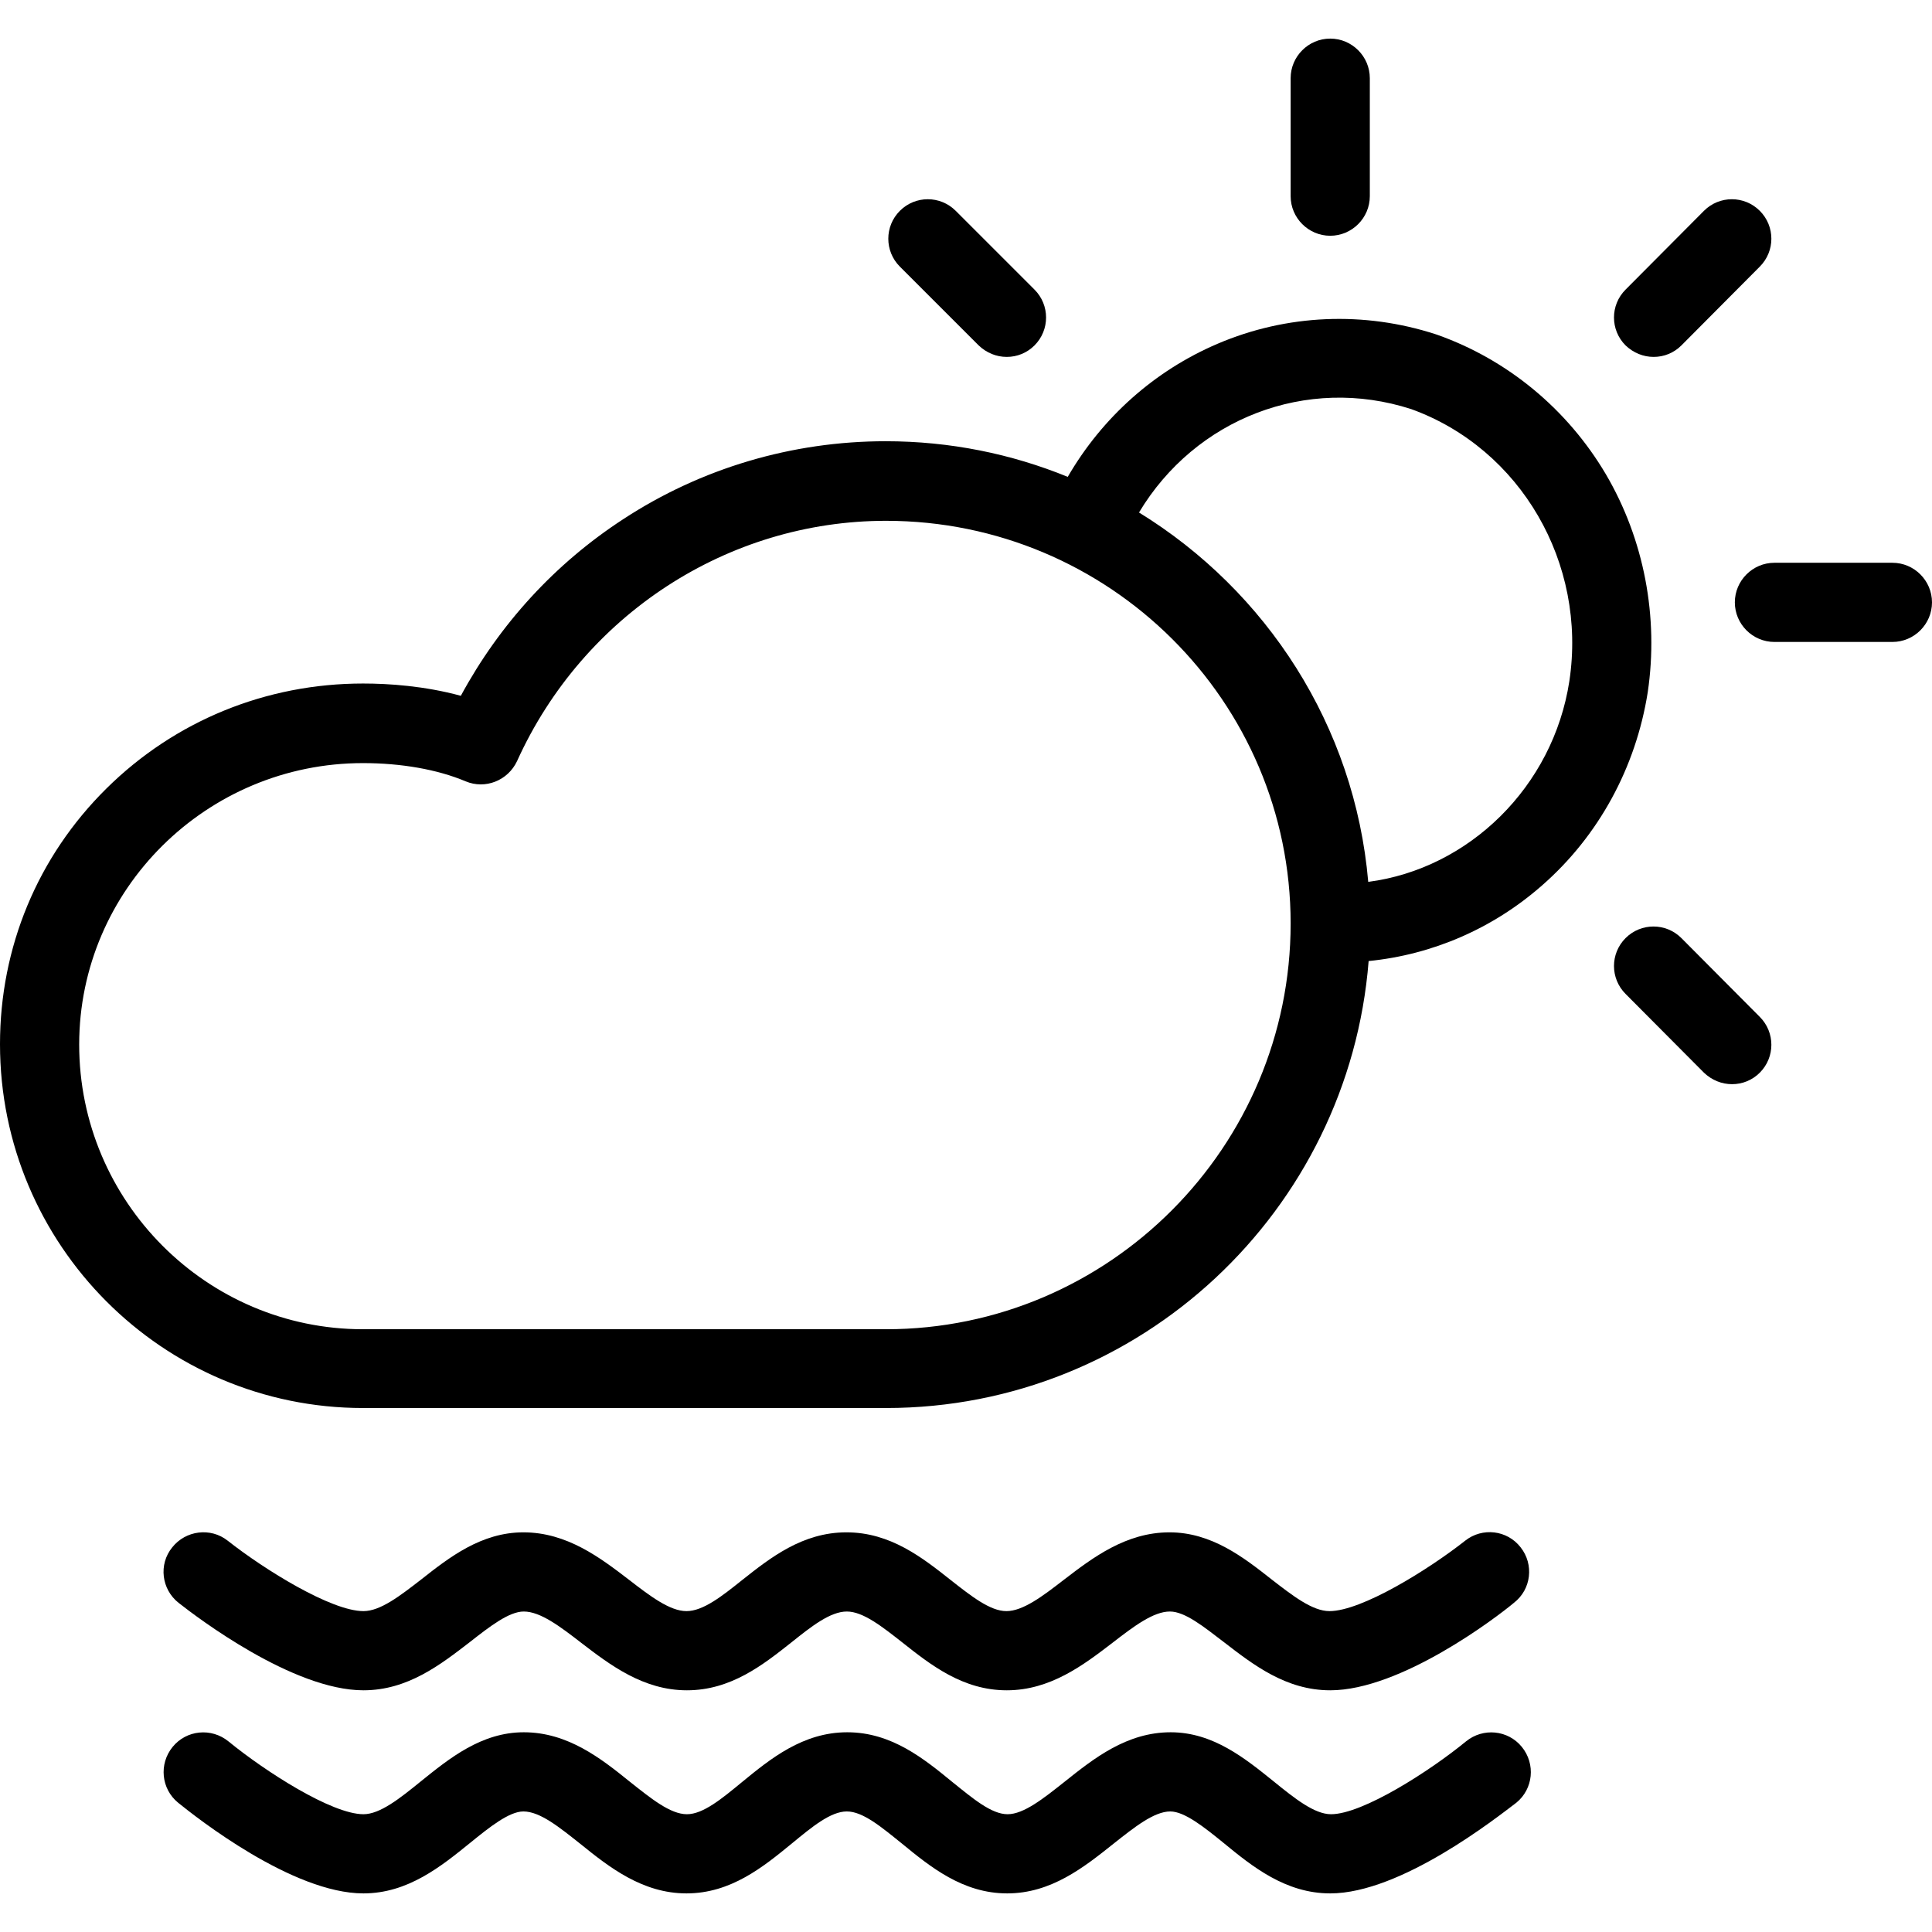
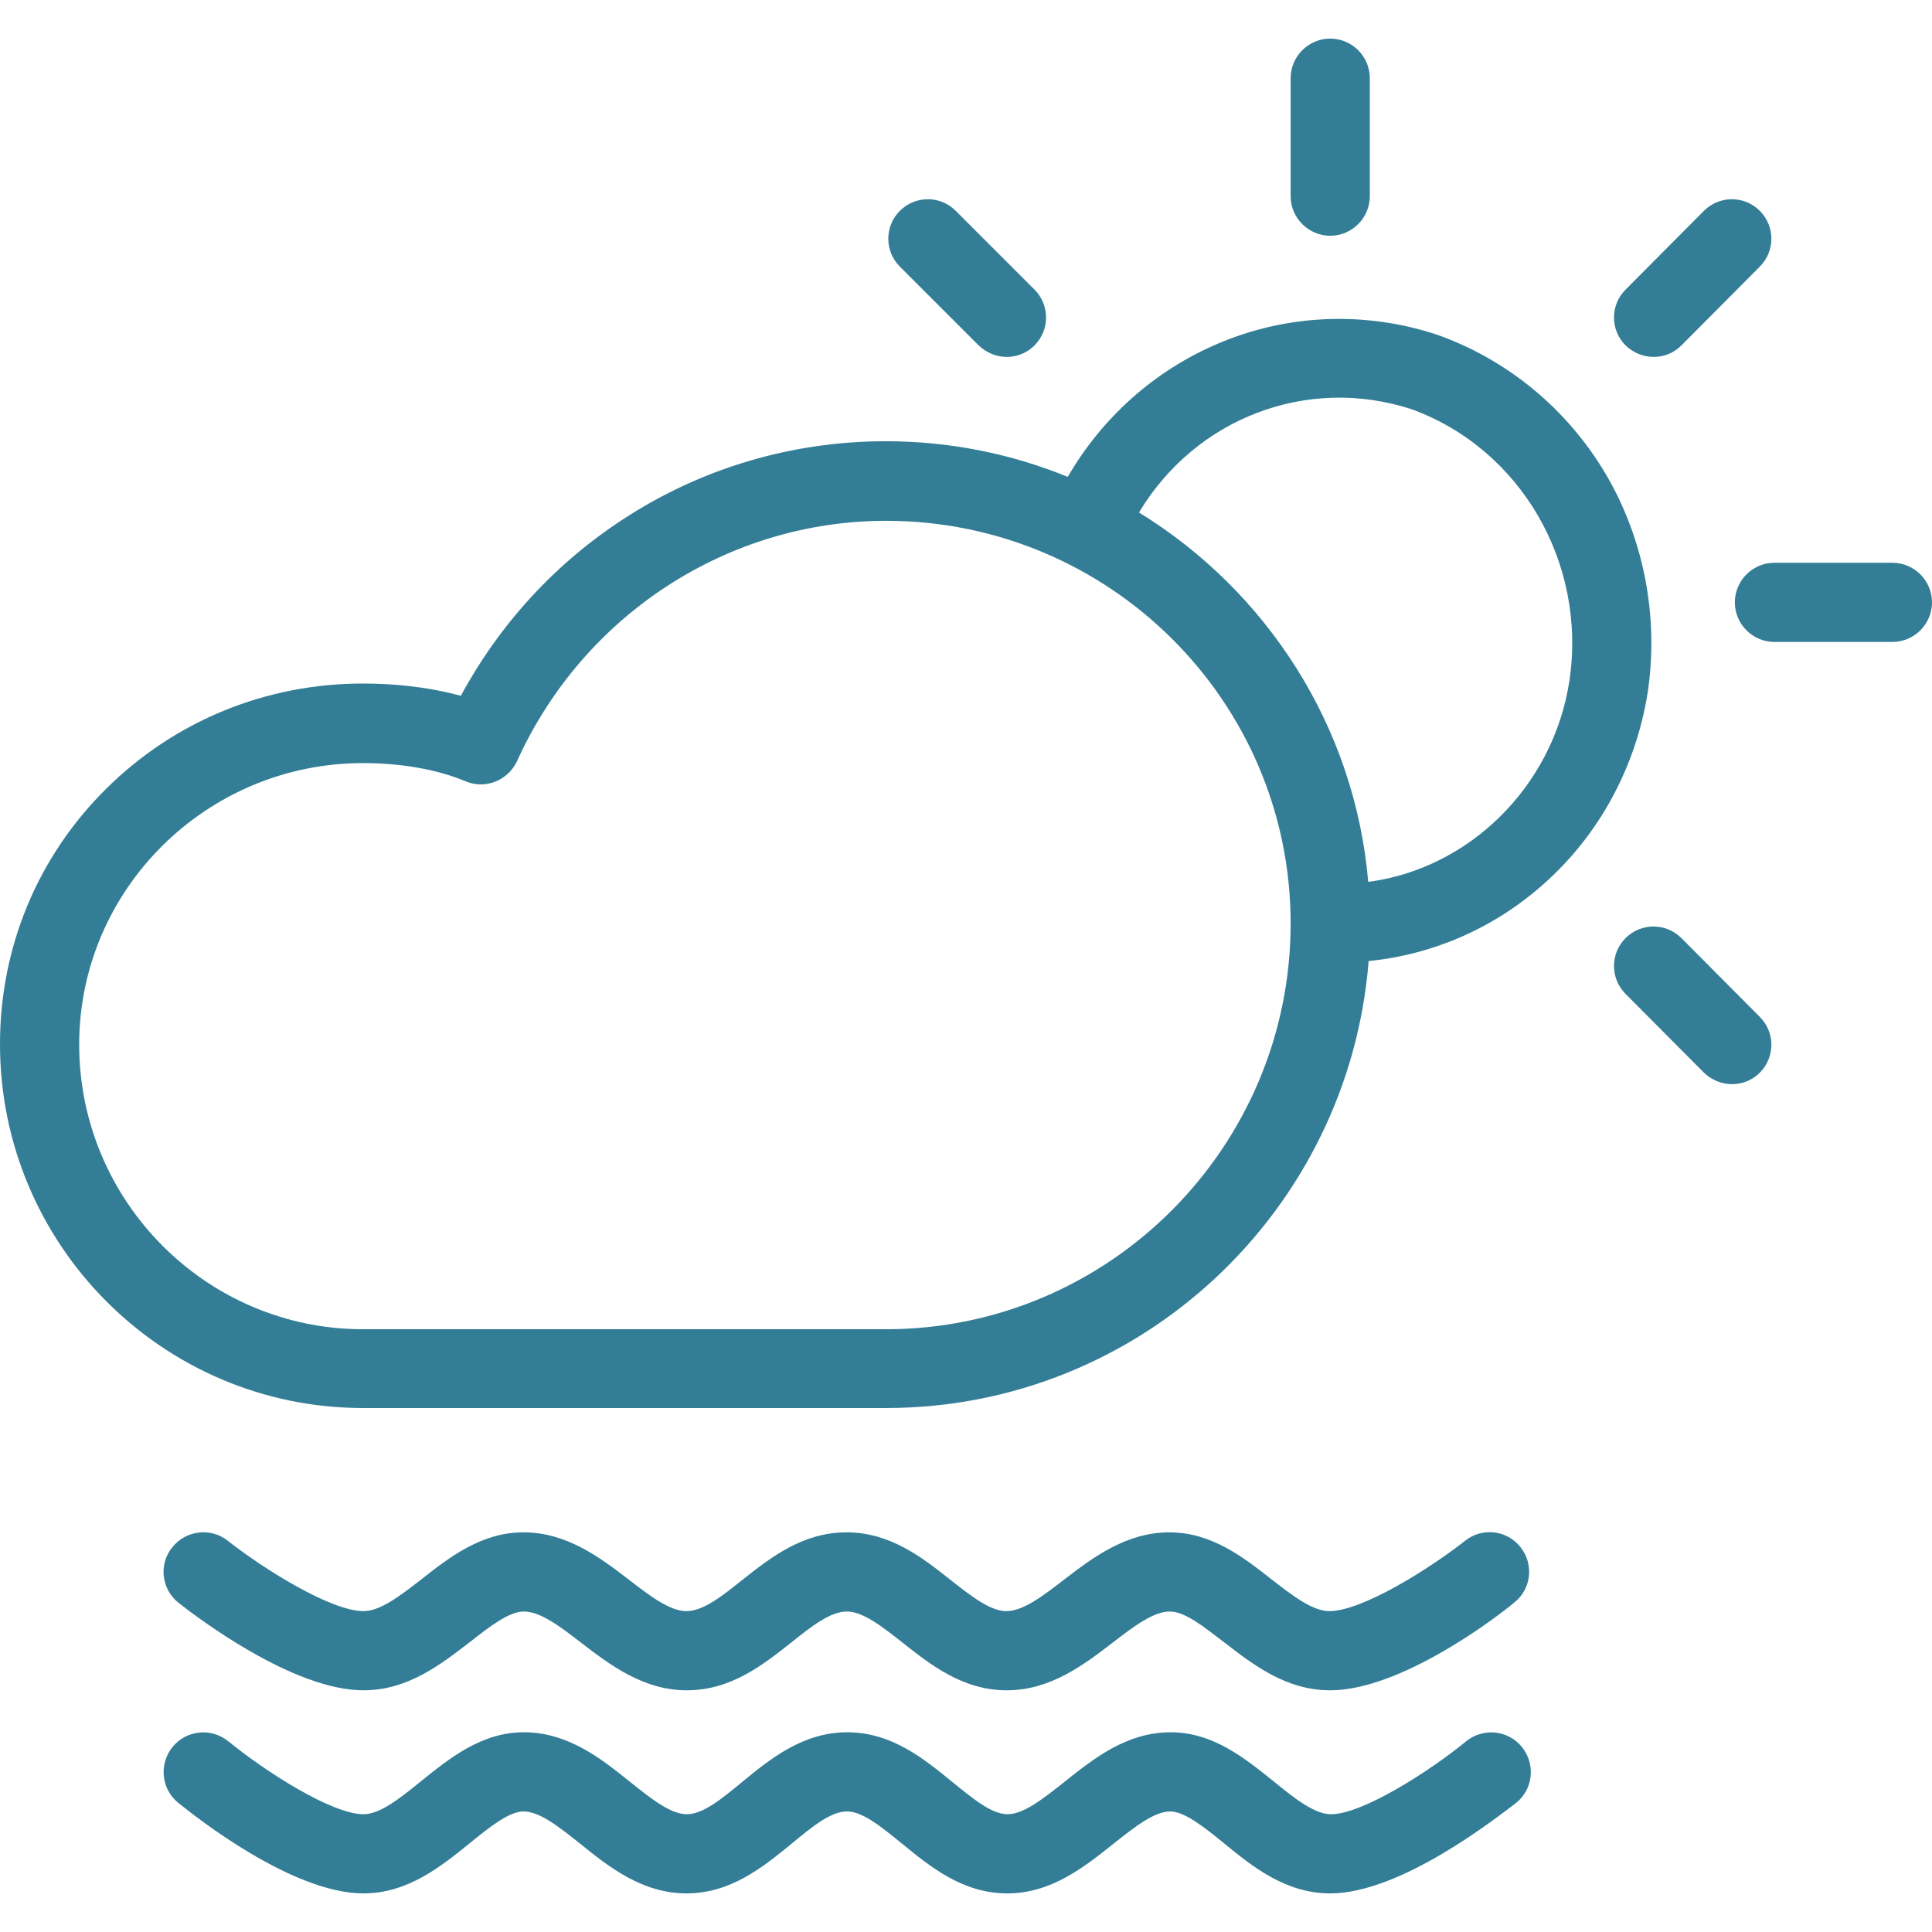
- <svg xmlns="http://www.w3.org/2000/svg" version="1.1" id="Layer_1" x="0" y="0" viewBox="0 0 488 488" xml:space="preserve" enable-background="new 0 0 488 488">
+ <svg xmlns="http://www.w3.org/2000/svg" version="1.1" id="Layer_1" x="0" y="0" viewBox="0 0 488 488" xml:space="preserve" enable-background="new 0 0 488 488" fill="#337e96">
  <g transform="translate(0 -540.36)">
    <path d="M45.1 945.21c4.7 3.7 28.9 22.1 46.7 22.1 11.2 0 19.5-6.5 26.9-12.2 5.1-4 9.9-7.7 13.6-7.7 4.2 0 9.2 3.8 14.5 7.9 7.3 5.6 15.7 12 26.7 12 11.1 0 19.2-6.4 26.4-12.1 5-4 9.8-7.8 14-7.8 4.1 0 8.9 3.8 14 7.8 7.2 5.7 15.3 12.1 26.4 12.1 11 0 19.4-6.4 26.7-12 5.3-4.1 10.3-7.9 14.5-7.9 3.8 0 8.5 3.8 13.6 7.7 7.4 5.7 15.7 12.2 26.9 12.2 17.8 0 42-18.4 46.4-22.1 4.4-3.4 5.1-9.7 1.7-14 -3.4-4.4-9.7-5.1-14-1.7 -9.4 7.4-26.2 17.8-34.3 17.8 -4.3 0-9.3-3.9-14.6-8 -7.1-5.6-15.2-11.9-25.8-11.9 -11 0-19.4 6.4-26.7 12 -5.3 4.1-10.3 7.9-14.5 7.9 -4.1 0-8.9-3.8-14-7.8 -7.2-5.7-15.3-12.1-26.4-12.1 -11.1 0-19.2 6.4-26.4 12.1 -5 4-9.8 7.8-14 7.8 -4.2 0-9.2-3.8-14.5-7.9 -7.3-5.6-15.7-12-26.7-12 -10.6 0-18.7 6.3-25.8 11.9 -5.3 4.1-10.3 8-14.6 8 -8.1 0-24.9-10.4-34.3-17.8 -4.3-3.4-10.6-2.6-14 1.7C40 935.51 40.8 941.81 45.1 945.21z" />
    <path d="M370.3 980.21c-9 7.4-26.1 18.4-34.1 18.4 -4.2 0-9.2-4-14.5-8.3 -7.2-5.8-15.3-12.4-26-12.4 -11.1 0-19.4 6.6-26.8 12.5 -5.3 4.2-10.3 8.2-14.4 8.2 -4.1 0-8.8-4-13.9-8.1 -7.2-5.9-15.4-12.6-26.6-12.6 -11.2 0-19.4 6.7-26.6 12.6 -5.1 4.2-9.8 8.1-13.9 8.1 -4.2 0-9.1-4-14.4-8.2 -7.3-5.9-15.7-12.5-26.8-12.5 -10.7 0-18.8 6.6-26 12.4 -5.3 4.3-10.3 8.3-14.5 8.3 -8 0-24.8-10.8-34.1-18.4 -4.3-3.5-10.6-2.9-14.1 1.4s-2.9 10.6 1.4 14.1c4.7 3.8 28.9 22.9 46.8 22.9 11.2 0 19.6-6.8 27-12.8 4.8-3.9 9.8-7.9 13.4-7.9 4.2 0 9.1 4 14.4 8.2 7.3 5.9 15.7 12.5 26.8 12.5 11.2 0 19.4-6.7 26.6-12.6 5.1-4.2 9.8-8.1 13.9-8.1s8.8 4 13.9 8.1c7.2 5.9 15.4 12.6 26.6 12.6 11.1 0 19.4-6.6 26.8-12.5 5.3-4.2 10.3-8.2 14.4-8.2 3.6 0 8.6 4 13.4 7.9 7.3 6 15.7 12.8 27 12.8h0c17.9 0 42.1-19.2 47-22.9 4.3-3.5 4.9-9.8 1.4-14.1C380.9 977.31 374.6 976.71 370.3 980.21z" />
    <path d="M405.6 660.11L405.6 660.11c-9.7-16.4-24.8-28.9-42.6-35.2 -0.1 0-0.2-0.1-0.3-0.1 -18.1-5.9-37.7-5.1-55.2 2.4 -15.9 6.8-29.1 18.6-37.8 33.6 -14.2-5.8-29.7-9-46-9 -23.6 0-46.6 6.8-66.3 19.7 -17.2 11.2-31.2 26.5-41 44.6 -9.2-2.5-18.2-3.1-24.7-3.1 -24.5 0-47.5 9.4-64.8 26.5C9.5 756.71 0 779.61 0 804.11c0 50.7 41.1 91.9 91.7 91.9h132.1c64.2 0 116.9-49.8 121.9-112.9 16.1-1.6 31.4-8.2 43.8-19.1 14.3-12.5 23.7-29.8 26.7-48.8C419 696.21 415.3 676.61 405.6 660.11zM223.8 876.11H91.7c-39.5 0-71.7-32.3-71.7-71.9 0-39.2 32.2-71.1 71.7-71.1 9.6 0 18.8 1.6 25.9 4.6 5 2.1 10.7-0.2 13-5.1 16.7-36.9 53.2-60.7 93.2-60.7 56.4 0 102.2 45.6 102.2 101.7C326 830.11 280.1 876.11 223.8 876.11zM396.4 712.41L396.4 712.41c-4.1 26.7-25.4 47.4-50.8 50.7 -3.4-39.4-25.7-73.5-57.9-93.3 14.2-23.7 42.3-34.7 68.8-26.1C384.1 653.71 400.9 682.61 396.4 712.41z" />
    <path d="M336 599.91c5.5 0 10-4.5 10-10v-29.8c0-5.5-4.5-10-10-10s-10 4.5-10 10v29.8C326 595.41 330.5 599.91 336 599.91z" />
    <path d="M417.7 630.51c2.6 0 5.1-1 7-2.9l19.8-19.9c3.9-3.9 3.9-10.2 0-14.1 -3.9-3.9-10.2-3.9-14.1 0l-19.8 19.9c-3.9 3.9-3.9 10.2 0 14.1C412.6 629.51 415.1 630.51 417.7 630.51z" />
    <path d="M424.7 777.31c-3.9-3.9-10.2-3.9-14.1 0 -3.9 3.9-3.9 10.2 0 14.1l19.8 19.9c2 1.9 4.5 2.9 7.1 2.9 2.6 0 5.1-1 7-2.9 3.9-3.9 3.9-10.2 0-14.1L424.7 777.31z" />
    <path d="M478 682.51h-29.8c-5.5 0-10 4.5-10 10s4.5 10 10 10H478c5.5 0 10-4.5 10-10S483.5 682.51 478 682.51z" />
    <path d="M247.2 627.61c2 1.9 4.5 2.9 7.1 2.9 2.6 0 5.1-1 7-2.9 3.9-3.9 3.9-10.2 0-14.1l-19.9-19.9c-3.9-3.9-10.2-3.9-14.1 0 -3.9 3.9-3.9 10.2 0 14.1L247.2 627.61z" />
  </g>
</svg>
